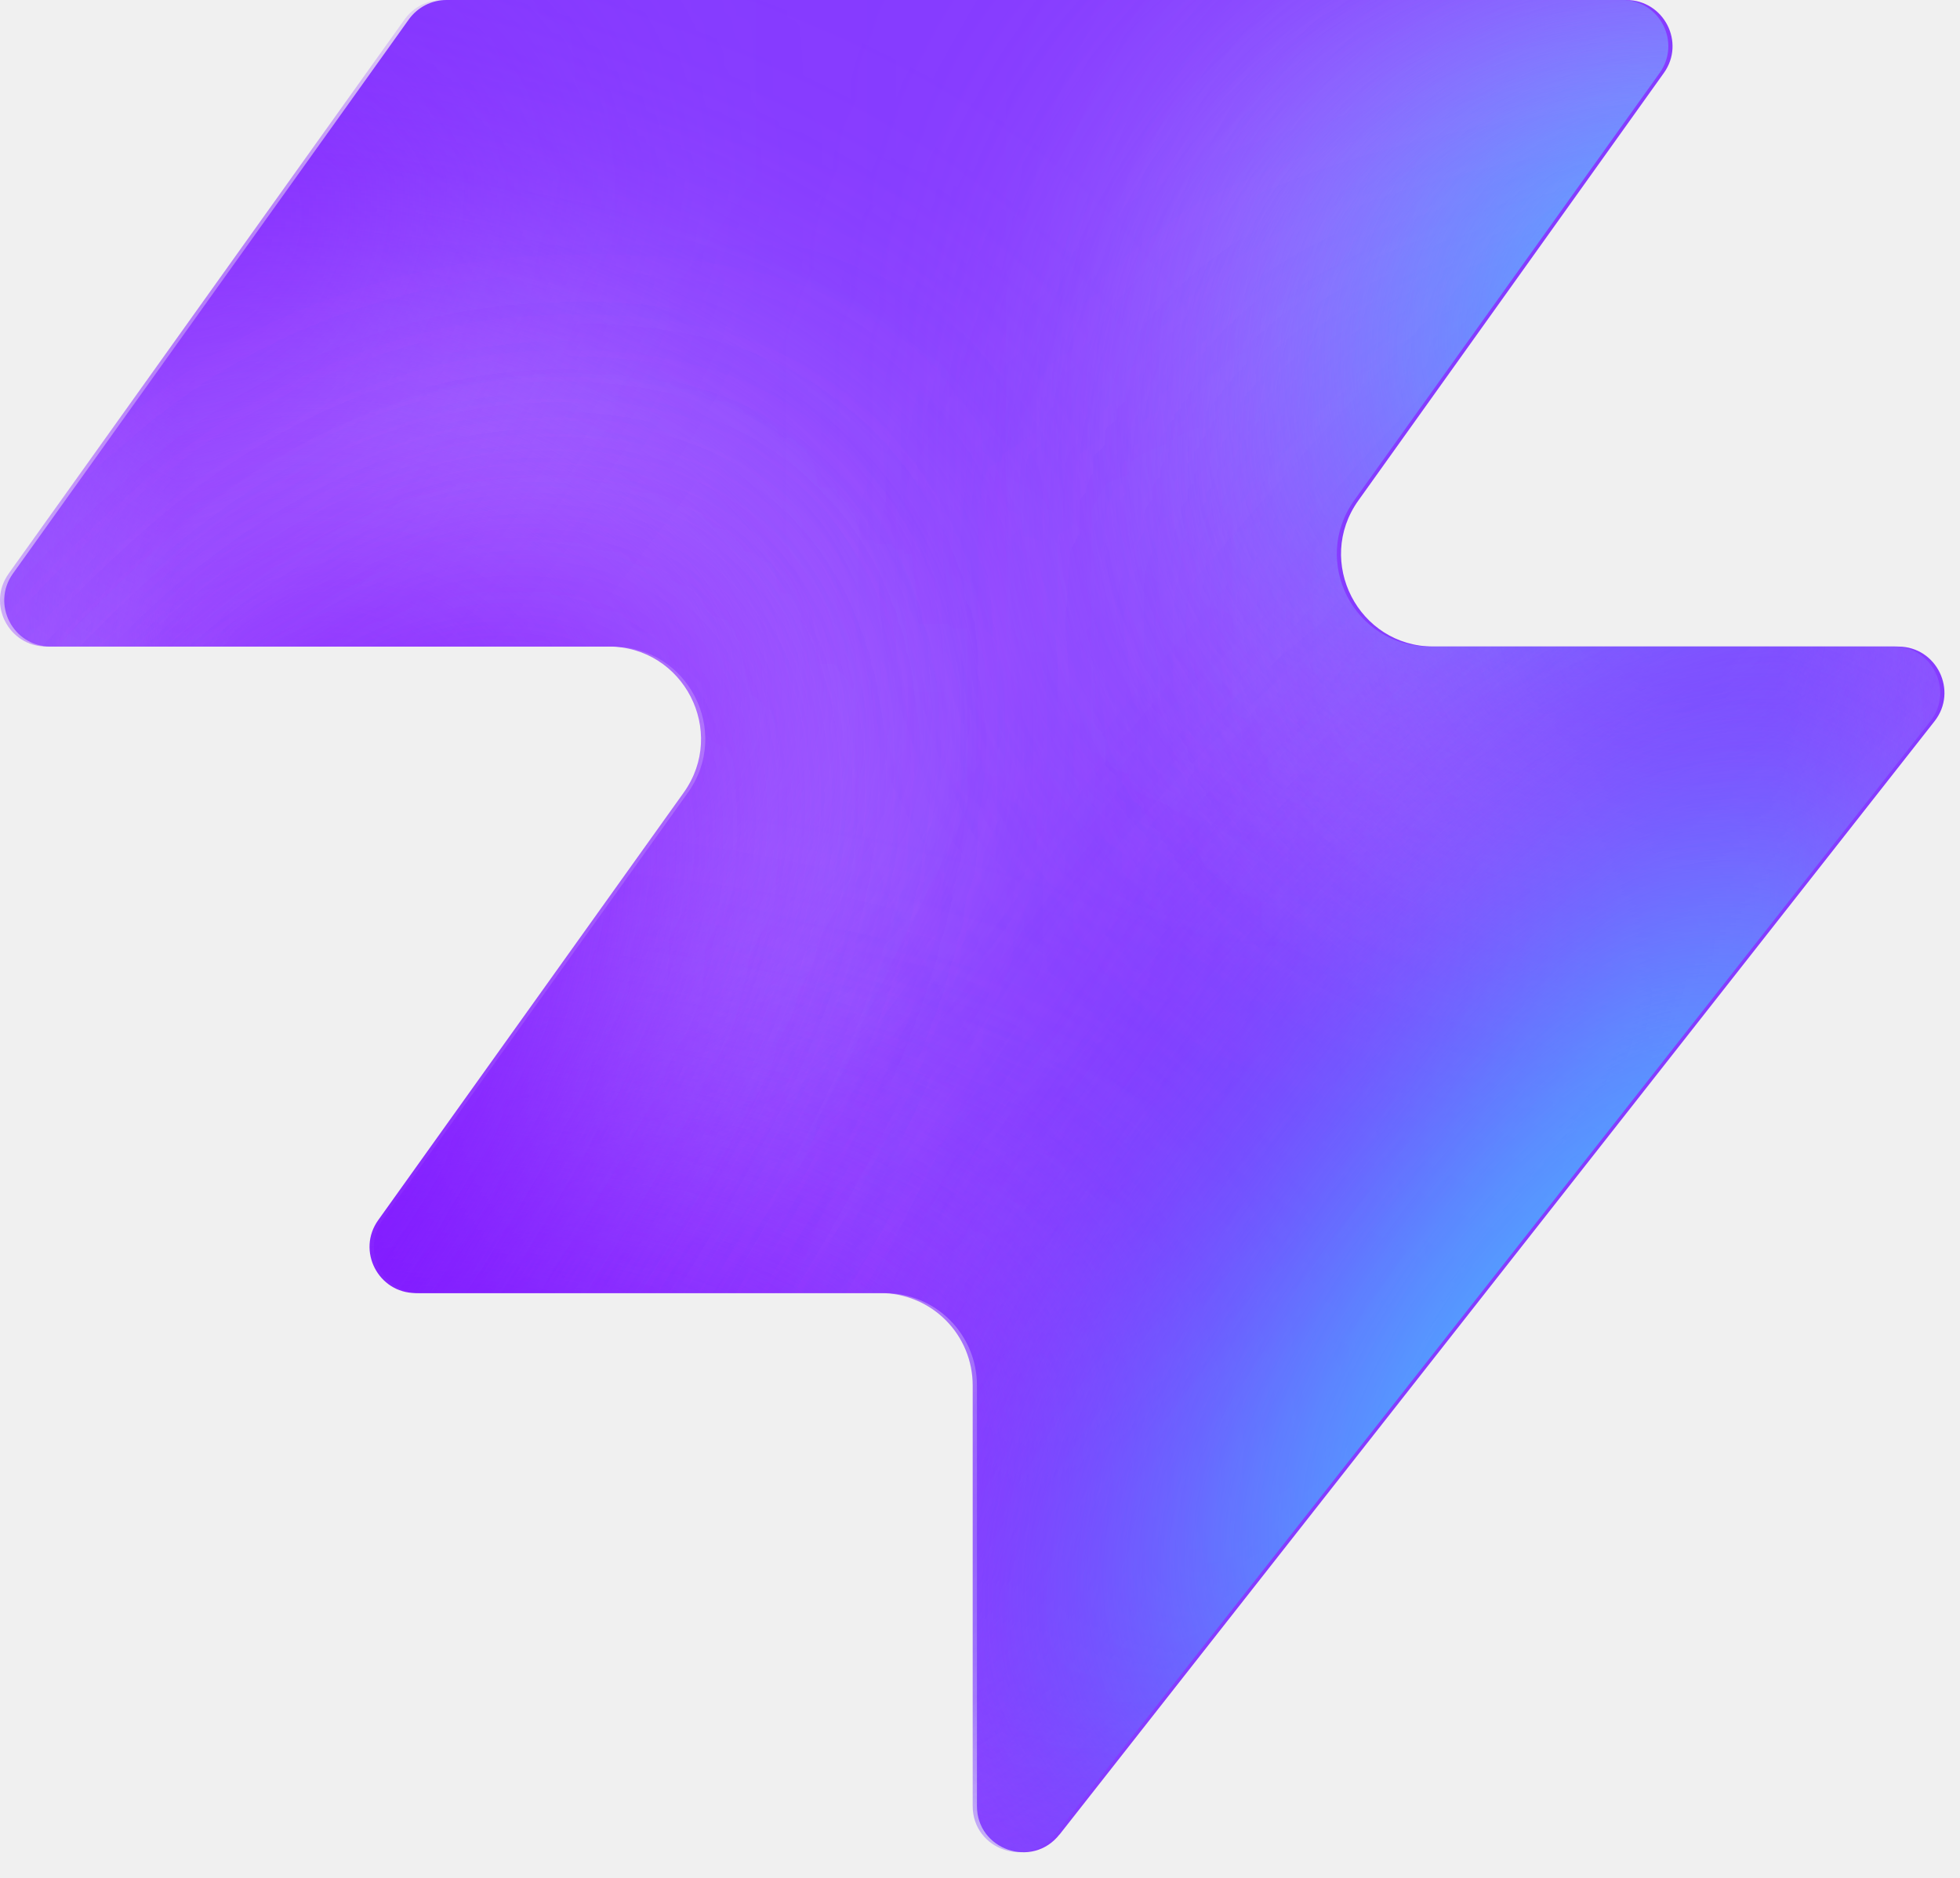
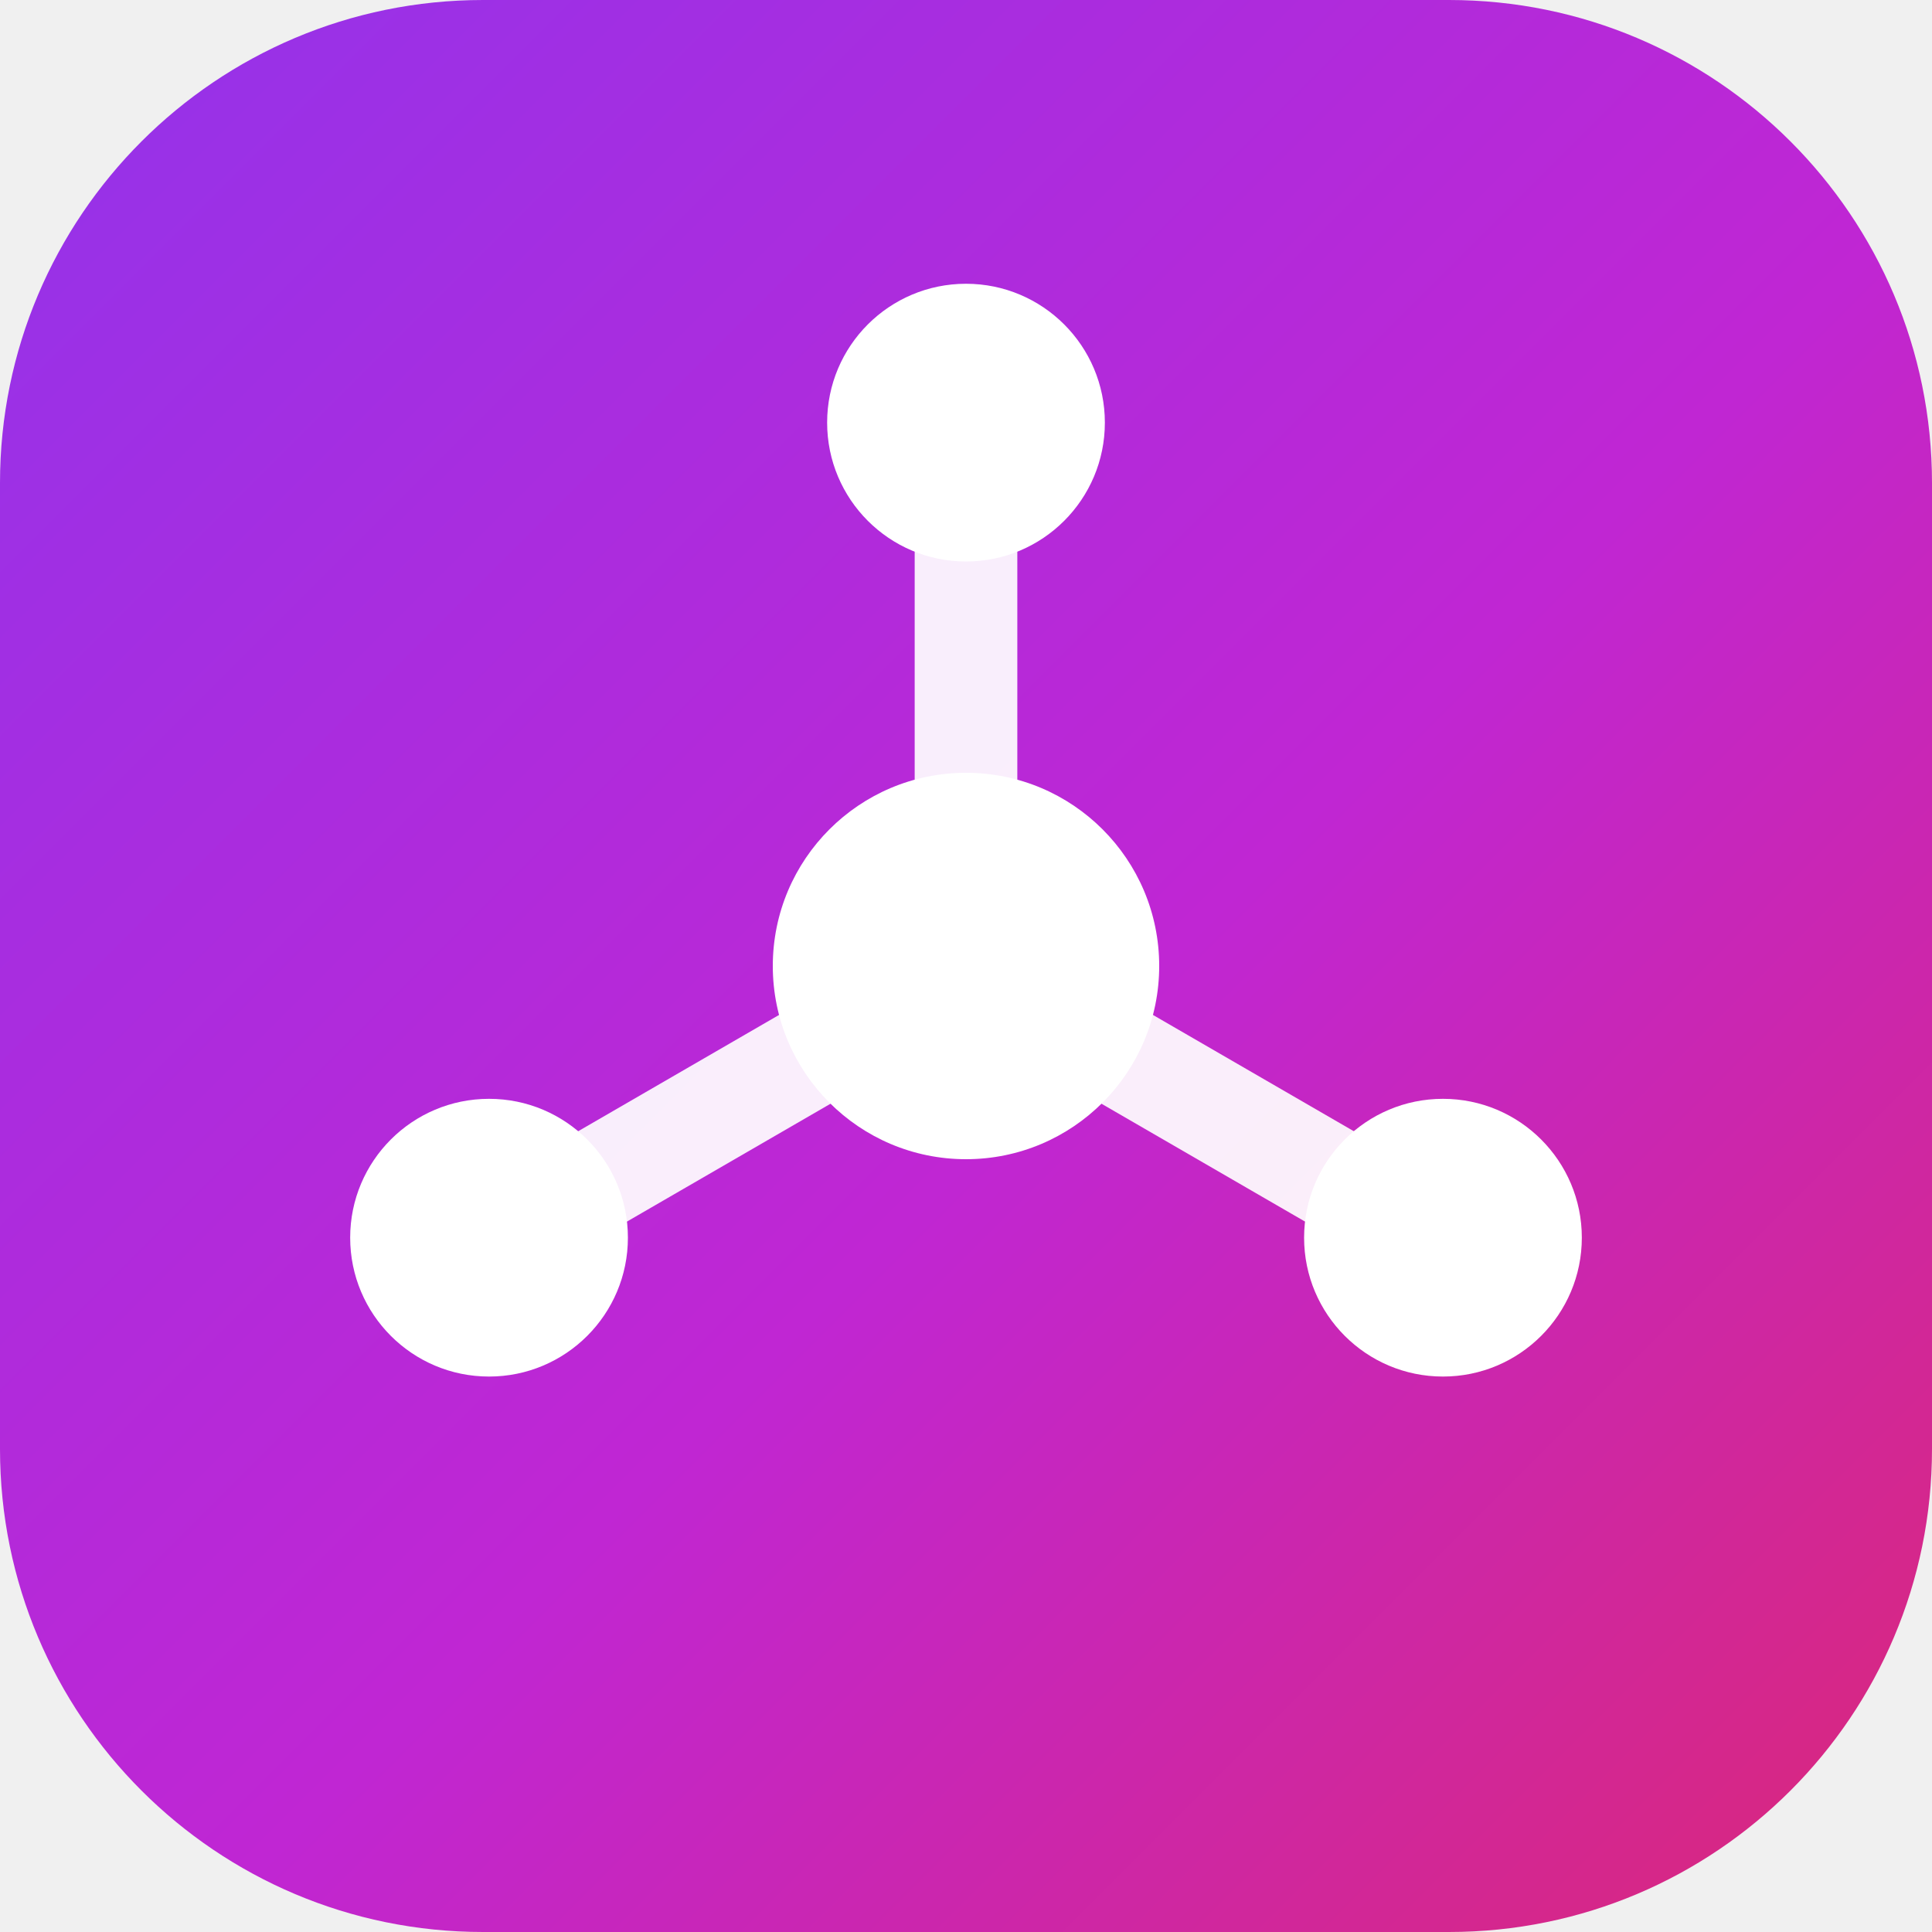
- <svg xmlns="http://www.w3.org/2000/svg" width="48" height="46" fill="none" viewBox="0 0 48 46">
-   <path fill="#863bff" d="M25.946 44.938c-.664.845-2.021.375-2.021-.698V33.937a2.26 2.26 0 0 0-2.262-2.262H10.287c-.92 0-1.456-1.04-.92-1.788l7.48-10.471c1.07-1.497 0-3.578-1.842-3.578H1.237c-.92 0-1.456-1.04-.92-1.788L10.013.474c.214-.297.556-.474.92-.474h28.894c.92 0 1.456 1.04.92 1.788l-7.48 10.471c-1.07 1.498 0 3.579 1.842 3.579h11.377c.943 0 1.473 1.088.89 1.83L25.947 44.94z" style="fill:#863bff;fill:color(display-p3 .525 .23 1);fill-opacity:1" />
-   <mask id="a" width="48" height="46" x="0" y="0" maskUnits="userSpaceOnUse" style="mask-type:alpha">
-     <path fill="#000" d="M25.842 44.938c-.664.844-2.021.375-2.021-.698V33.937a2.26 2.26 0 0 0-2.262-2.262H10.183c-.92 0-1.456-1.04-.92-1.788l7.48-10.471c1.07-1.498 0-3.579-1.842-3.579H1.133c-.92 0-1.456-1.04-.92-1.787L9.91.473c.214-.297.556-.474.92-.474h28.894c.92 0 1.456 1.04.92 1.788l-7.48 10.471c-1.07 1.498 0 3.578 1.842 3.578h11.377c.943 0 1.473 1.088.89 1.832L25.843 44.94z" style="fill:#000;fill-opacity:1" />
-   </mask>
-   <g mask="url(#a)">
-     <g filter="url(#b)">
-       <ellipse cx="5.508" cy="14.704" fill="#ede6ff" rx="5.508" ry="14.704" style="fill:#ede6ff;fill:color(display-p3 .927 .903 1);fill-opacity:1" transform="matrix(.00324 1 1 -.00324 -4.47 31.516)" />
-     </g>
-     <g filter="url(#c)">
-       <ellipse cx="10.399" cy="29.851" fill="#ede6ff" rx="10.399" ry="29.851" style="fill:#ede6ff;fill:color(display-p3 .927 .903 1);fill-opacity:1" transform="matrix(.00324 1 1 -.00324 -39.328 7.883)" />
-     </g>
-     <g filter="url(#d)">
-       <ellipse cx="5.508" cy="30.487" fill="#7e14ff" rx="5.508" ry="30.487" style="fill:#7e14ff;fill:color(display-p3 .492 .077 1);fill-opacity:1" transform="rotate(89.814 -25.913 -14.639)scale(1 -1)" />
-     </g>
-     <g filter="url(#e)">
-       <ellipse cx="5.508" cy="30.599" fill="#7e14ff" rx="5.508" ry="30.599" style="fill:#7e14ff;fill:color(display-p3 .492 .077 1);fill-opacity:1" transform="rotate(89.814 -32.644 -3.334)scale(1 -1)" />
-     </g>
-     <g filter="url(#f)">
-       <ellipse cx="5.508" cy="30.599" fill="#7e14ff" rx="5.508" ry="30.599" style="fill:#7e14ff;fill:color(display-p3 .492 .077 1);fill-opacity:1" transform="matrix(.00324 1 1 -.00324 -34.34 30.47)" />
-     </g>
-     <g filter="url(#g)">
-       <ellipse cx="14.072" cy="22.078" fill="#ede6ff" rx="14.072" ry="22.078" style="fill:#ede6ff;fill:color(display-p3 .927 .903 1);fill-opacity:1" transform="rotate(93.35 24.506 48.493)scale(-1 1)" />
-     </g>
-     <g filter="url(#h)">
-       <ellipse cx="3.47" cy="21.501" fill="#7e14ff" rx="3.47" ry="21.501" style="fill:#7e14ff;fill:color(display-p3 .492 .077 1);fill-opacity:1" transform="rotate(89.009 28.708 47.59)scale(-1 1)" />
-     </g>
-     <g filter="url(#i)">
-       <ellipse cx="3.47" cy="21.501" fill="#7e14ff" rx="3.47" ry="21.501" style="fill:#7e14ff;fill:color(display-p3 .492 .077 1);fill-opacity:1" transform="rotate(89.009 28.708 47.59)scale(-1 1)" />
-     </g>
-     <g filter="url(#j)">
-       <ellipse cx=".387" cy="8.972" fill="#7e14ff" rx="4.407" ry="29.108" style="fill:#7e14ff;fill:color(display-p3 .492 .077 1);fill-opacity:1" transform="rotate(39.51 .387 8.972)" />
-     </g>
-     <g filter="url(#k)">
-       <ellipse cx="47.523" cy="-6.092" fill="#7e14ff" rx="4.407" ry="29.108" style="fill:#7e14ff;fill:color(display-p3 .492 .077 1);fill-opacity:1" transform="rotate(37.892 47.523 -6.092)" />
-     </g>
-     <g filter="url(#l)">
-       <ellipse cx="41.412" cy="6.333" fill="#47bfff" rx="5.971" ry="9.665" style="fill:#47bfff;fill:color(display-p3 .28 .748 1);fill-opacity:1" transform="rotate(37.892 41.412 6.333)" />
-     </g>
-     <g filter="url(#m)">
-       <ellipse cx="-1.879" cy="38.332" fill="#7e14ff" rx="4.407" ry="29.108" style="fill:#7e14ff;fill:color(display-p3 .492 .077 1);fill-opacity:1" transform="rotate(37.892 -1.88 38.332)" />
-     </g>
-     <g filter="url(#n)">
-       <ellipse cx="-1.879" cy="38.332" fill="#7e14ff" rx="4.407" ry="29.108" style="fill:#7e14ff;fill:color(display-p3 .492 .077 1);fill-opacity:1" transform="rotate(37.892 -1.88 38.332)" />
-     </g>
-     <g filter="url(#o)">
-       <ellipse cx="35.651" cy="29.907" fill="#7e14ff" rx="4.407" ry="29.108" style="fill:#7e14ff;fill:color(display-p3 .492 .077 1);fill-opacity:1" transform="rotate(37.892 35.651 29.907)" />
-     </g>
-     <g filter="url(#p)">
-       <ellipse cx="38.418" cy="32.4" fill="#47bfff" rx="5.971" ry="15.297" style="fill:#47bfff;fill:color(display-p3 .28 .748 1);fill-opacity:1" transform="rotate(37.892 38.418 32.4)" />
-     </g>
+ <svg xmlns="http://www.w3.org/2000/svg" viewBox="0 0 32 32" width="32" height="32">
+   <defs>
+     <linearGradient id="prh" x1="0" y1="0" x2="32" y2="32" gradientUnits="userSpaceOnUse">
+       <stop stop-color="#9333EA" />
+       <stop offset="0.55" stop-color="#C026D3" />
+       <stop offset="1" stop-color="#DB2777" />
+     </linearGradient>
+   </defs>
+   <rect width="32" height="32" rx="8" fill="url(#prh)" />
+   <g stroke="#fff" stroke-width="1.7" stroke-linecap="round" opacity="0.92">
+     <line x1="16" y1="16" x2="16" y2="7.6" />
+     <line x1="16" y1="16" x2="23.6" y2="20.4" />
+     <line x1="16" y1="16" x2="8.4" y2="20.4" />
  </g>
-   <defs>
-     <filter id="b" width="60.045" height="41.654" x="-19.77" y="16.149" color-interpolation-filters="sRGB" filterUnits="userSpaceOnUse">
-       <feFlood flood-opacity="0" result="BackgroundImageFix" />
-       <feBlend in="SourceGraphic" in2="BackgroundImageFix" result="shape" />
-       <feGaussianBlur result="effect1_foregroundBlur_2002_17158" stdDeviation="7.659" />
-     </filter>
-     <filter id="c" width="90.34" height="51.437" x="-54.613" y="-7.533" color-interpolation-filters="sRGB" filterUnits="userSpaceOnUse">
-       <feFlood flood-opacity="0" result="BackgroundImageFix" />
-       <feBlend in="SourceGraphic" in2="BackgroundImageFix" result="shape" />
-       <feGaussianBlur result="effect1_foregroundBlur_2002_17158" stdDeviation="7.659" />
-     </filter>
-     <filter id="d" width="79.355" height="29.4" x="-49.64" y="2.03" color-interpolation-filters="sRGB" filterUnits="userSpaceOnUse">
-       <feFlood flood-opacity="0" result="BackgroundImageFix" />
-       <feBlend in="SourceGraphic" in2="BackgroundImageFix" result="shape" />
-       <feGaussianBlur result="effect1_foregroundBlur_2002_17158" stdDeviation="4.596" />
-     </filter>
-     <filter id="e" width="79.579" height="29.4" x="-45.045" y="20.029" color-interpolation-filters="sRGB" filterUnits="userSpaceOnUse">
-       <feFlood flood-opacity="0" result="BackgroundImageFix" />
-       <feBlend in="SourceGraphic" in2="BackgroundImageFix" result="shape" />
-       <feGaussianBlur result="effect1_foregroundBlur_2002_17158" stdDeviation="4.596" />
-     </filter>
-     <filter id="f" width="79.579" height="29.4" x="-43.513" y="21.178" color-interpolation-filters="sRGB" filterUnits="userSpaceOnUse">
-       <feFlood flood-opacity="0" result="BackgroundImageFix" />
-       <feBlend in="SourceGraphic" in2="BackgroundImageFix" result="shape" />
-       <feGaussianBlur result="effect1_foregroundBlur_2002_17158" stdDeviation="4.596" />
-     </filter>
-     <filter id="g" width="74.749" height="58.852" x="15.756" y="-17.901" color-interpolation-filters="sRGB" filterUnits="userSpaceOnUse">
-       <feFlood flood-opacity="0" result="BackgroundImageFix" />
-       <feBlend in="SourceGraphic" in2="BackgroundImageFix" result="shape" />
-       <feGaussianBlur result="effect1_foregroundBlur_2002_17158" stdDeviation="7.659" />
-     </filter>
-     <filter id="h" width="61.377" height="25.362" x="23.548" y="2.284" color-interpolation-filters="sRGB" filterUnits="userSpaceOnUse">
-       <feFlood flood-opacity="0" result="BackgroundImageFix" />
-       <feBlend in="SourceGraphic" in2="BackgroundImageFix" result="shape" />
-       <feGaussianBlur result="effect1_foregroundBlur_2002_17158" stdDeviation="4.596" />
-     </filter>
-     <filter id="i" width="61.377" height="25.362" x="23.548" y="2.284" color-interpolation-filters="sRGB" filterUnits="userSpaceOnUse">
-       <feFlood flood-opacity="0" result="BackgroundImageFix" />
-       <feBlend in="SourceGraphic" in2="BackgroundImageFix" result="shape" />
-       <feGaussianBlur result="effect1_foregroundBlur_2002_17158" stdDeviation="4.596" />
-     </filter>
-     <filter id="j" width="56.045" height="63.649" x="-27.636" y="-22.853" color-interpolation-filters="sRGB" filterUnits="userSpaceOnUse">
-       <feFlood flood-opacity="0" result="BackgroundImageFix" />
-       <feBlend in="SourceGraphic" in2="BackgroundImageFix" result="shape" />
-       <feGaussianBlur result="effect1_foregroundBlur_2002_17158" stdDeviation="4.596" />
-     </filter>
-     <filter id="k" width="54.814" height="64.646" x="20.116" y="-38.415" color-interpolation-filters="sRGB" filterUnits="userSpaceOnUse">
-       <feFlood flood-opacity="0" result="BackgroundImageFix" />
-       <feBlend in="SourceGraphic" in2="BackgroundImageFix" result="shape" />
-       <feGaussianBlur result="effect1_foregroundBlur_2002_17158" stdDeviation="4.596" />
-     </filter>
-     <filter id="l" width="33.541" height="35.313" x="24.641" y="-11.323" color-interpolation-filters="sRGB" filterUnits="userSpaceOnUse">
-       <feFlood flood-opacity="0" result="BackgroundImageFix" />
-       <feBlend in="SourceGraphic" in2="BackgroundImageFix" result="shape" />
-       <feGaussianBlur result="effect1_foregroundBlur_2002_17158" stdDeviation="4.596" />
-     </filter>
-     <filter id="m" width="54.814" height="64.646" x="-29.286" y="6.009" color-interpolation-filters="sRGB" filterUnits="userSpaceOnUse">
-       <feFlood flood-opacity="0" result="BackgroundImageFix" />
-       <feBlend in="SourceGraphic" in2="BackgroundImageFix" result="shape" />
-       <feGaussianBlur result="effect1_foregroundBlur_2002_17158" stdDeviation="4.596" />
-     </filter>
-     <filter id="n" width="54.814" height="64.646" x="-29.286" y="6.009" color-interpolation-filters="sRGB" filterUnits="userSpaceOnUse">
-       <feFlood flood-opacity="0" result="BackgroundImageFix" />
-       <feBlend in="SourceGraphic" in2="BackgroundImageFix" result="shape" />
-       <feGaussianBlur result="effect1_foregroundBlur_2002_17158" stdDeviation="4.596" />
-     </filter>
-     <filter id="o" width="54.814" height="64.646" x="8.244" y="-2.416" color-interpolation-filters="sRGB" filterUnits="userSpaceOnUse">
-       <feFlood flood-opacity="0" result="BackgroundImageFix" />
-       <feBlend in="SourceGraphic" in2="BackgroundImageFix" result="shape" />
-       <feGaussianBlur result="effect1_foregroundBlur_2002_17158" stdDeviation="4.596" />
-     </filter>
-     <filter id="p" width="39.409" height="43.623" x="18.713" y="10.588" color-interpolation-filters="sRGB" filterUnits="userSpaceOnUse">
-       <feFlood flood-opacity="0" result="BackgroundImageFix" />
-       <feBlend in="SourceGraphic" in2="BackgroundImageFix" result="shape" />
-       <feGaussianBlur result="effect1_foregroundBlur_2002_17158" stdDeviation="4.596" />
-     </filter>
-   </defs>
+   <g fill="#fff">
+     <circle cx="16" cy="16" r="3.2" />
+     <circle cx="16" cy="7" r="2.3" />
+     <circle cx="23.9" cy="20.5" r="2.3" />
+     <circle cx="8.1" cy="20.5" r="2.3" />
+   </g>
</svg>
